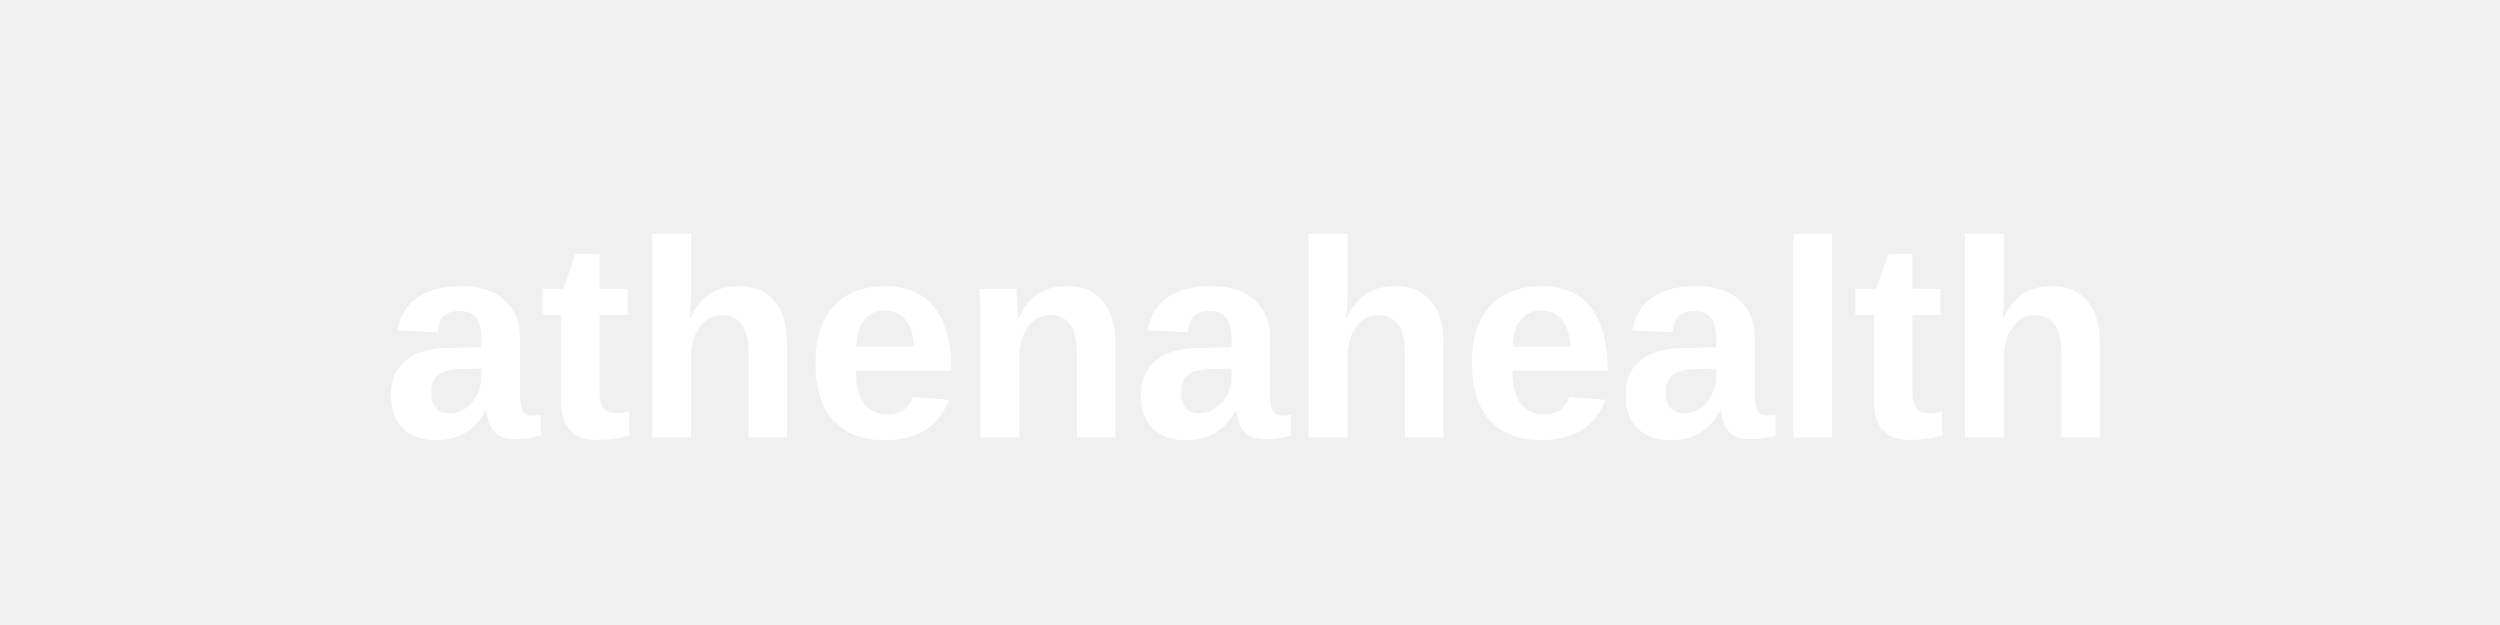
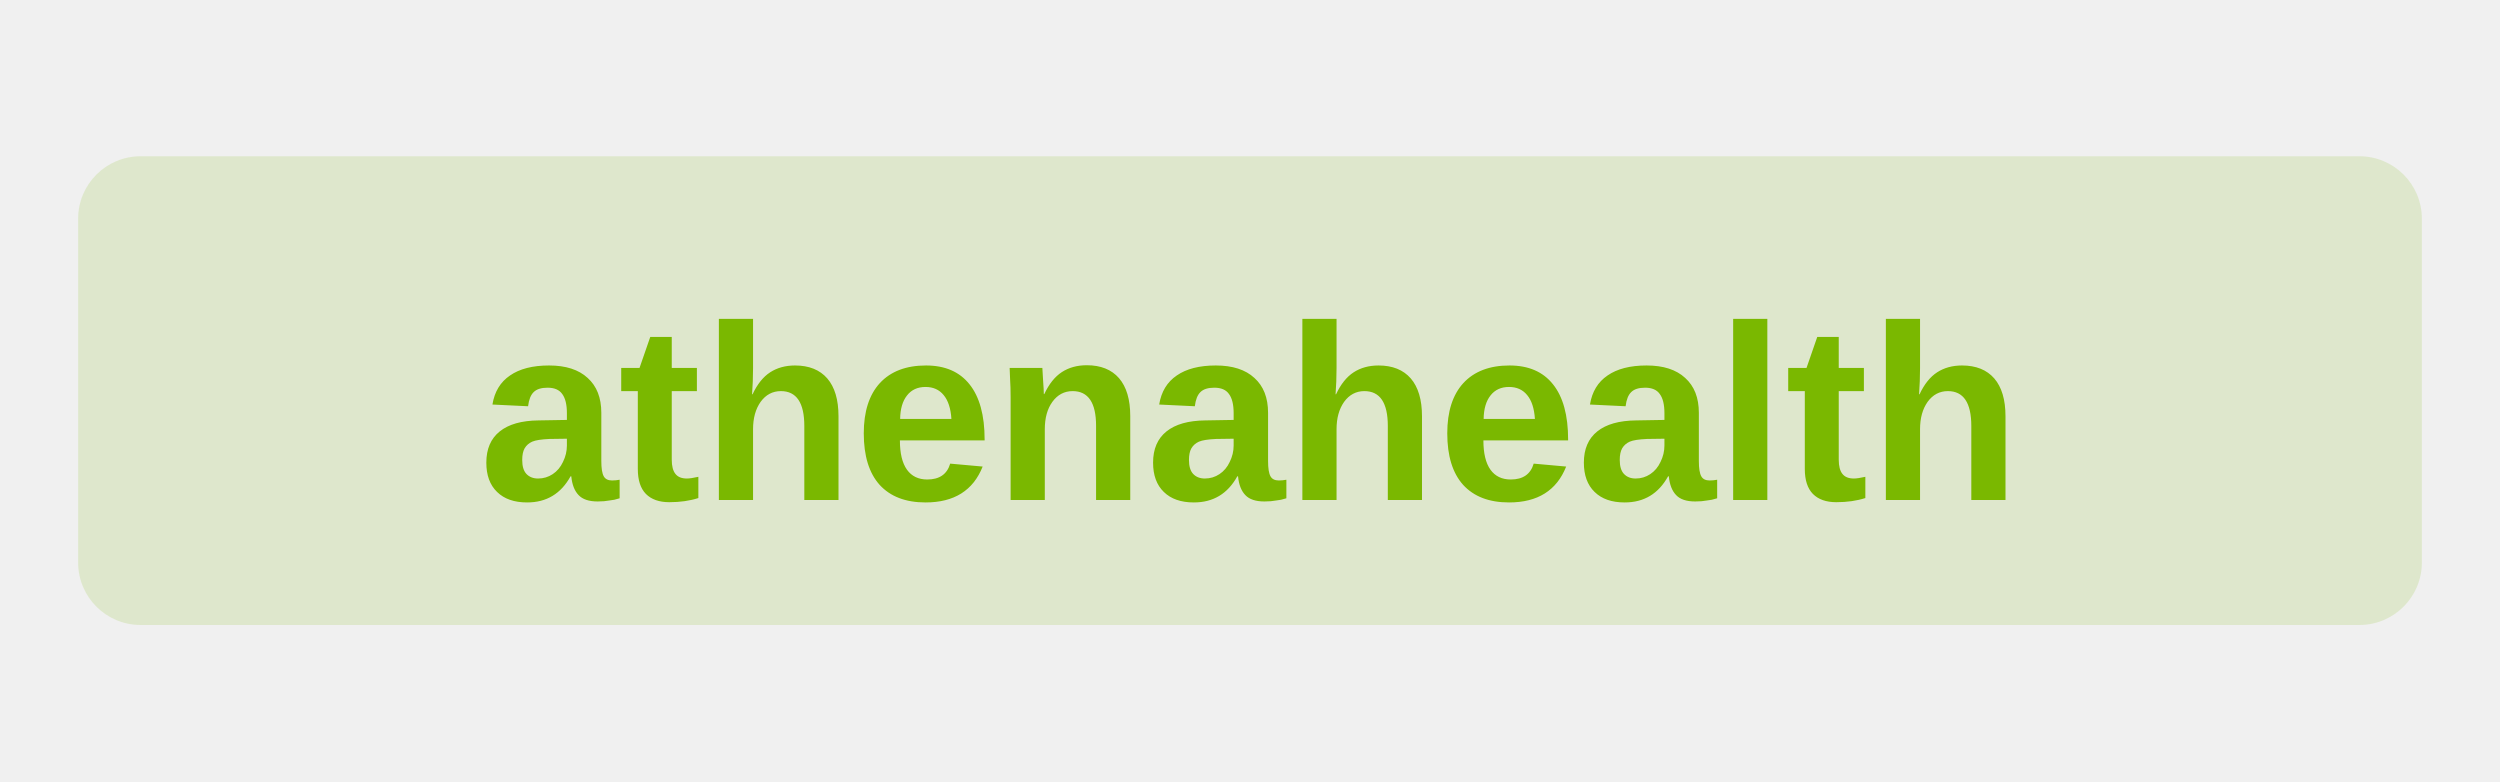
- <svg xmlns="http://www.w3.org/2000/svg" viewBox="0 0 160 40">
-   <text x="80" y="28" font-family="Arial, sans-serif" font-size="18" font-weight="bold" fill="white" text-anchor="middle">athenahealth</text>
+ <svg xmlns="http://www.w3.org/2000/svg" viewBox="0 0 160 50">
+   <rect x="5" y="10" width="150" height="30" rx="4" fill="#7AB800" opacity="0.15" />
+   <text x="80" y="32" font-family="Arial, sans-serif" font-size="16" font-weight="bold" fill="#7AB800" text-anchor="middle">athenahealth</text>
</svg>
